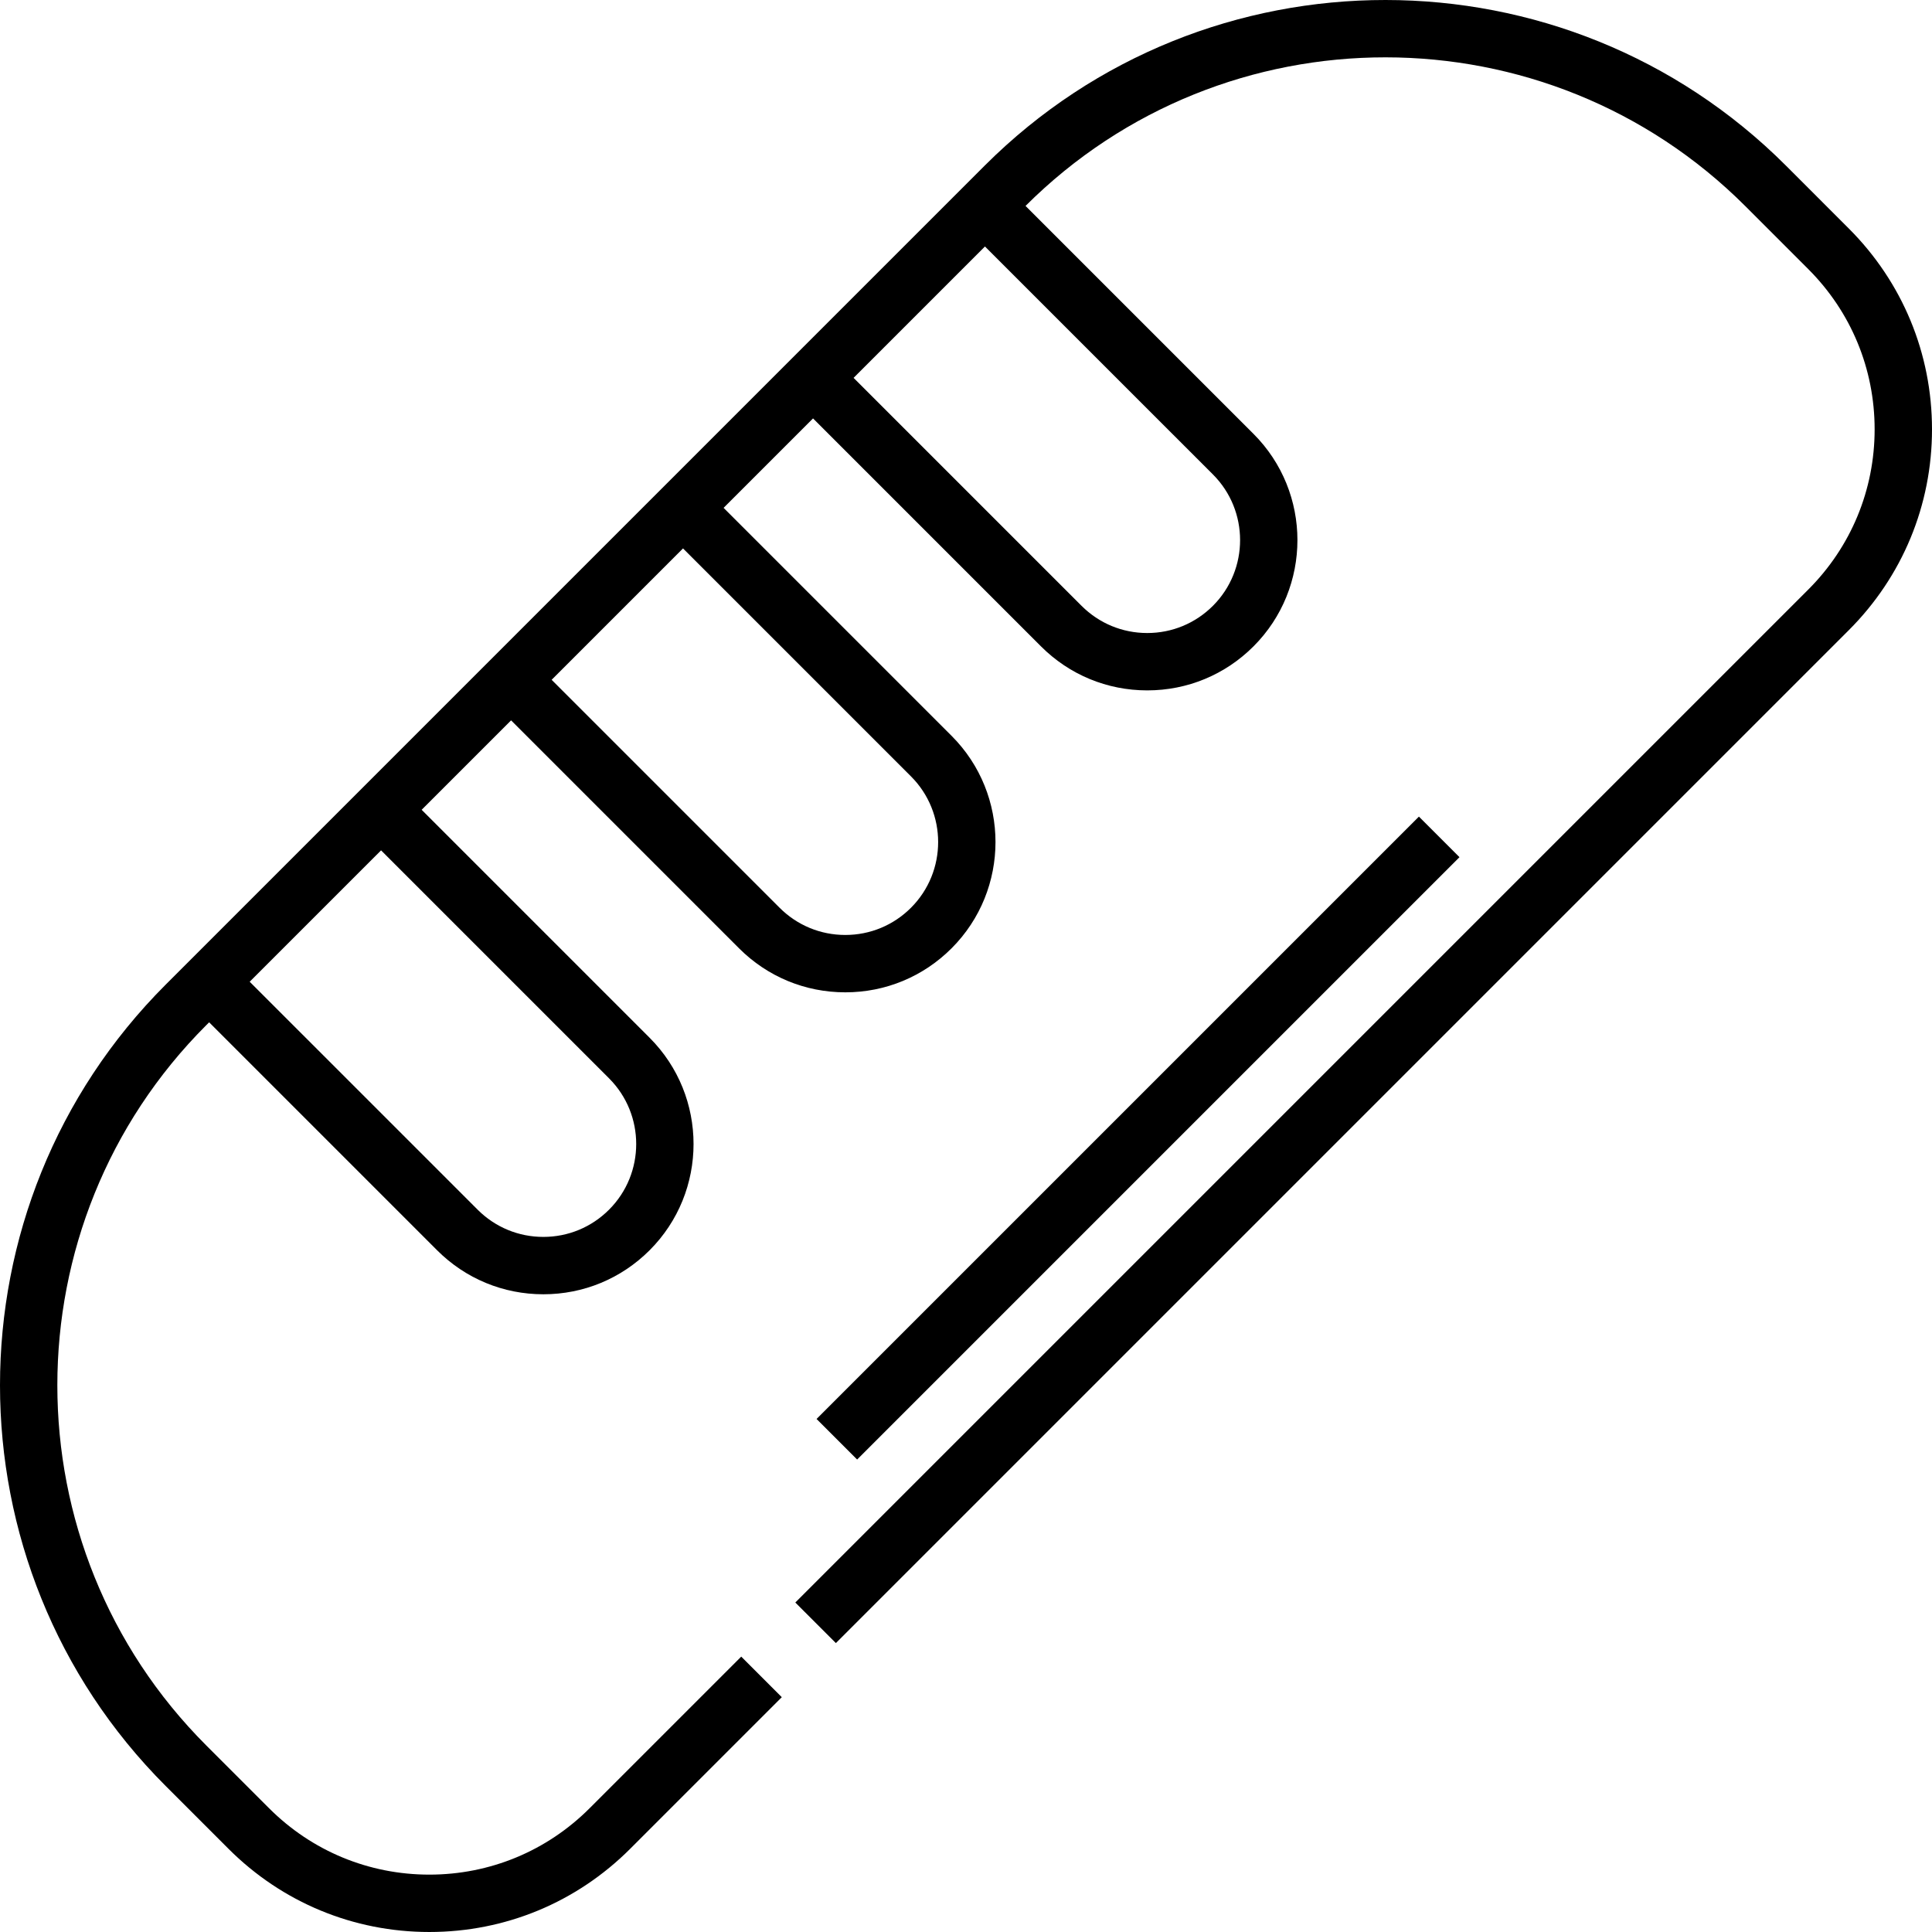
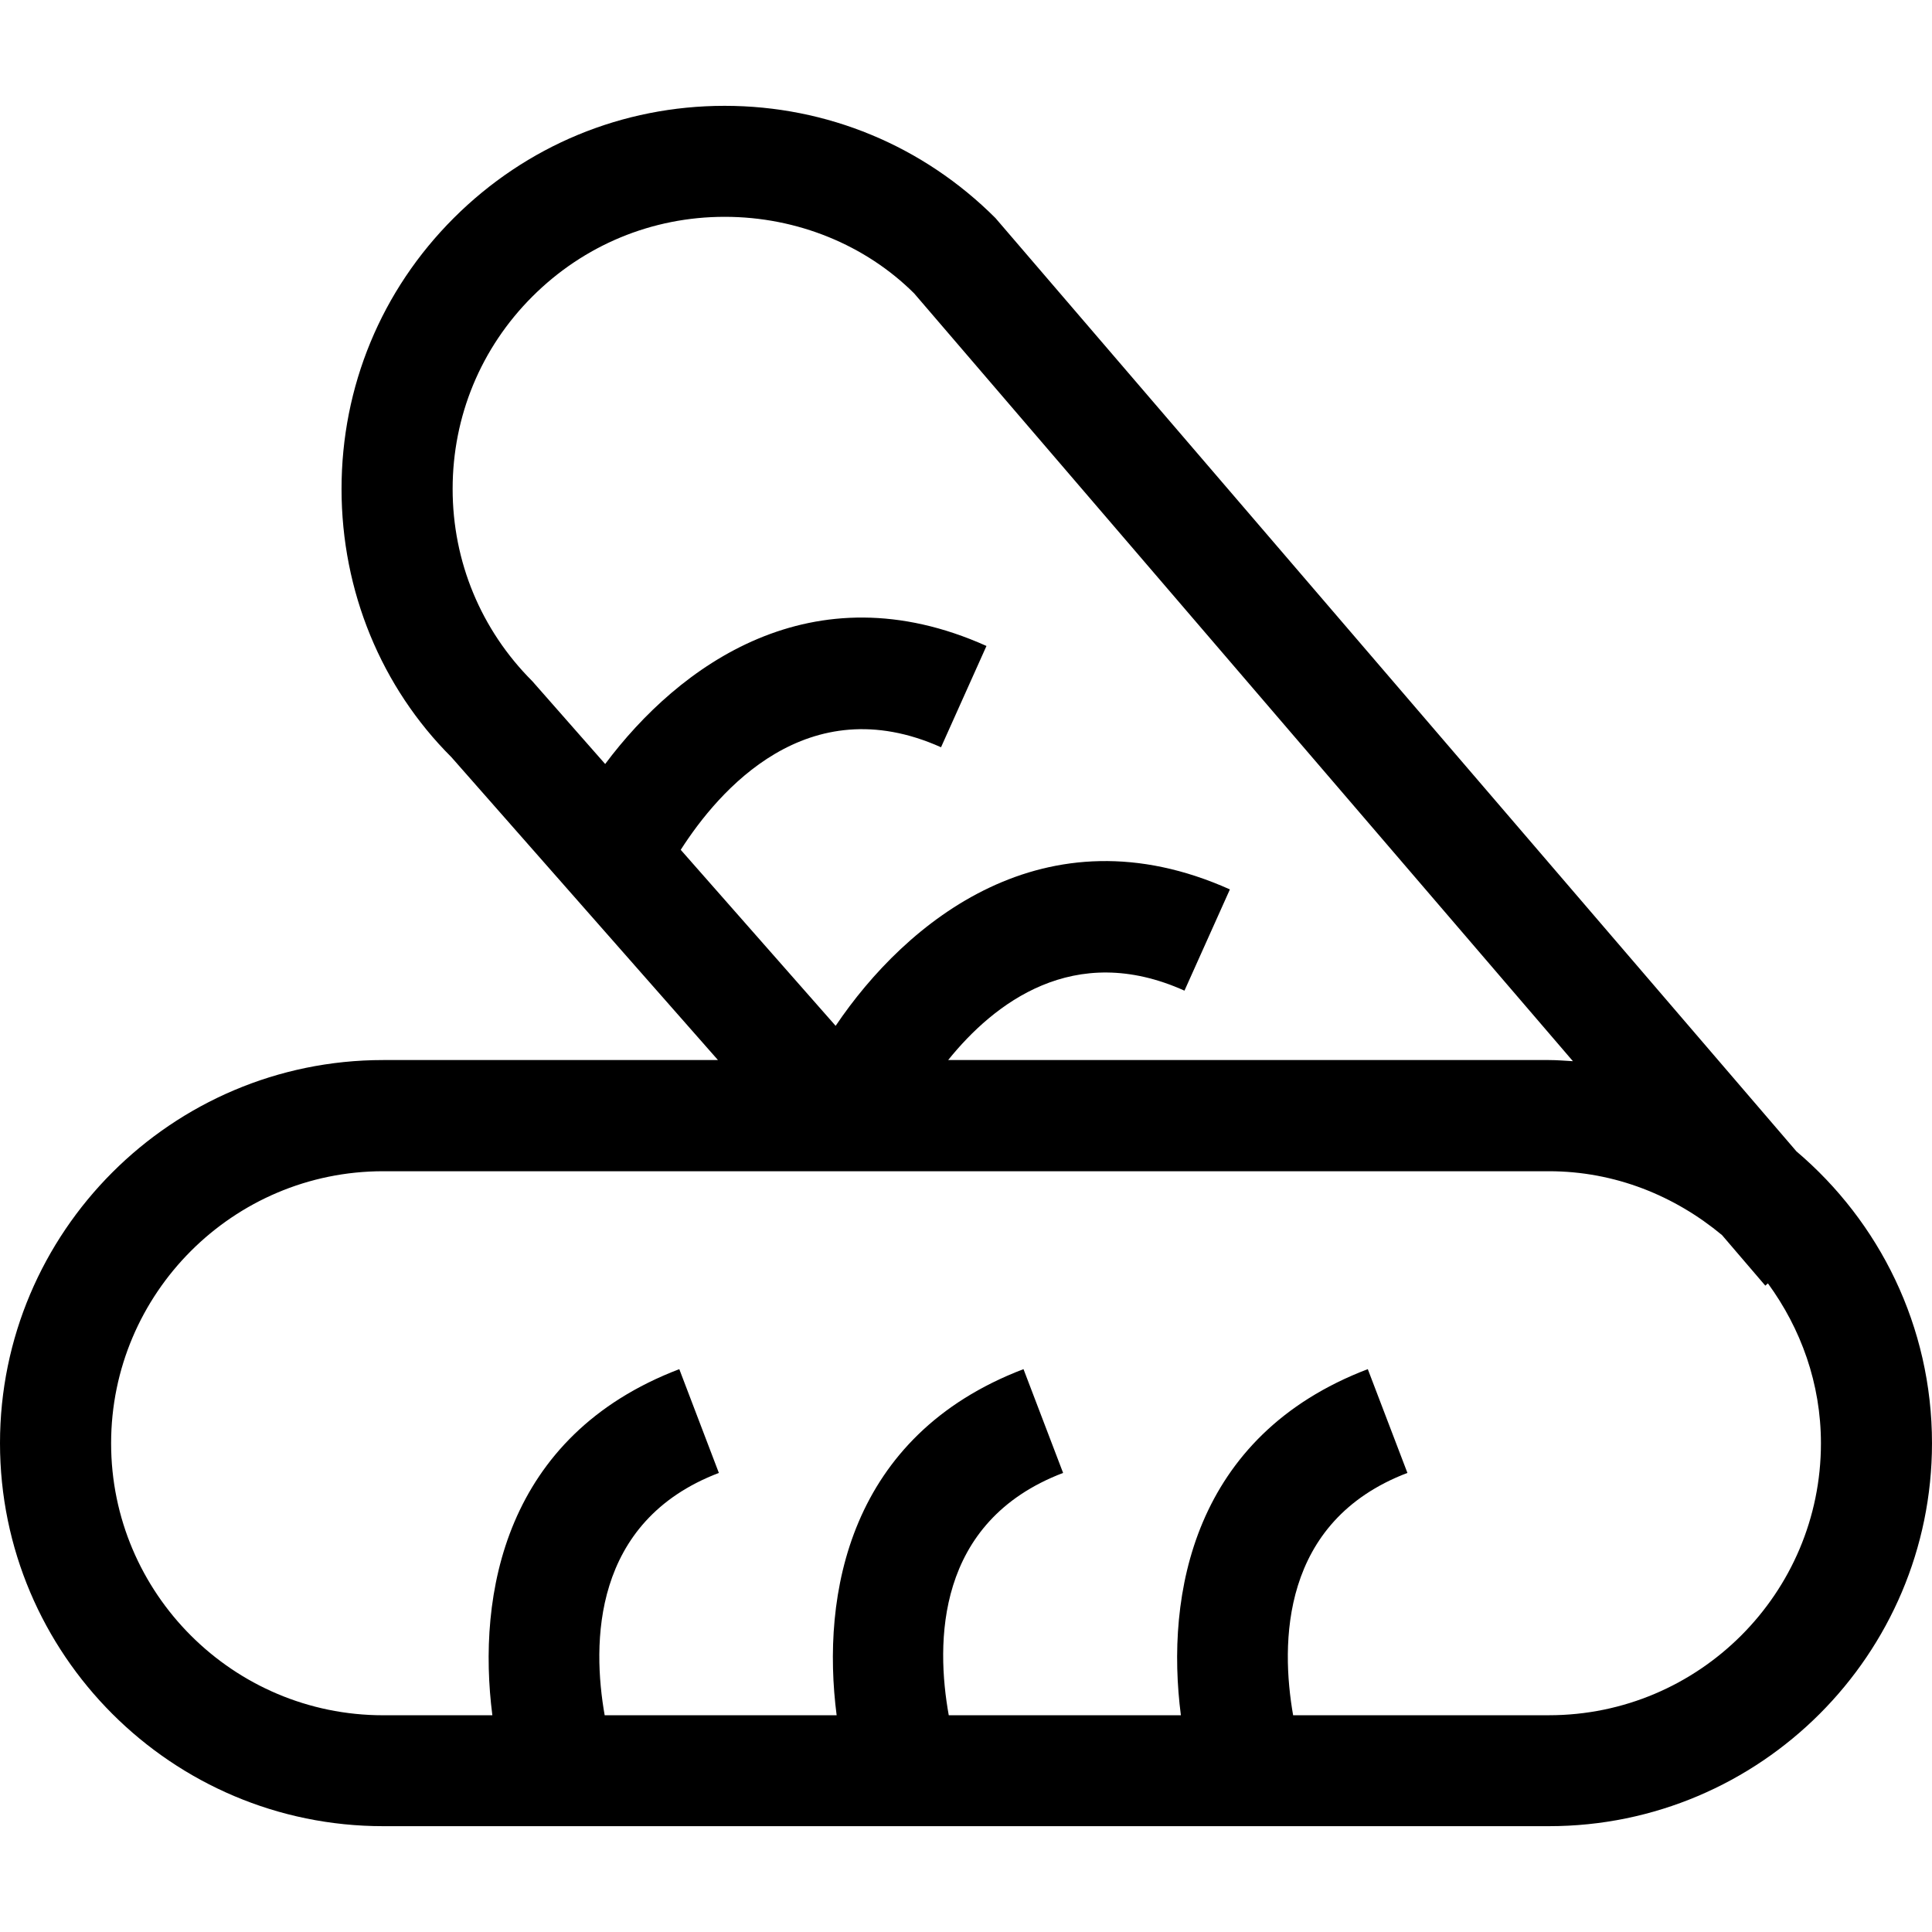
- <svg xmlns="http://www.w3.org/2000/svg" version="1.1" id="Layer_1" x="0px" y="0px" viewBox="0 0 511.999 511.999" style="enable-background:new 0 0 511.999 511.999;" xml:space="preserve">
+ <svg xmlns="http://www.w3.org/2000/svg" version="1.1" id="Capa_1" x="0px" y="0px" width="210.601px" height="210.602px" viewBox="0 0 210.601 210.602" style="enable-background:new 0 0 210.601 210.602;" xml:space="preserve">
  <g>
-     <g>
-       <path d="M489.954,60.56l-16.64-16.644C414.793-14.606,319.59-14.638,261.026,43.82l-0.002-0.002l-56.315,56.315l0.001,0.001    l-51.797,51.796l-28.223,28.222l0.001,0.001l-80.775,80.775c-58.554,58.555-58.554,153.83,0,212.384l16.643,16.642    c14.215,14.216,33.115,22.044,53.22,22.044s39.005-7.83,53.221-22.044l40.183-40.184l-10.75-10.75l-40.183,40.183    c-11.345,11.345-26.427,17.592-42.471,17.592c-16.043,0-31.126-6.247-42.47-17.592l-16.643-16.642    c-52.627-52.627-52.627-138.257,0-190.884l0.757-0.757l60.413,60.412c7.521,7.521,17.521,11.664,28.158,11.664    c10.636,0,20.637-4.142,28.158-11.664c15.526-15.526,15.526-40.79,0-56.317l-60.411-60.412l23.701-23.701l60.412,60.411    c7.52,7.52,17.52,11.663,28.157,11.664c0.001,0,0.002,0,0.004,0c10.635,0,20.635-4.142,28.157-11.664    c15.525-15.527,15.525-40.791-0.001-56.316l-60.411-60.411l23.702-23.702l60.41,60.412c7.521,7.521,17.521,11.664,28.158,11.664    c0.001,0,0,0,0.001,0c10.636,0,20.637-4.142,28.159-11.665c15.523-15.527,15.523-40.791-0.001-56.316l-60.411-60.409    c52.635-52.53,138.191-52.499,190.785,0.094l16.641,16.644c11.345,11.344,17.592,26.426,17.592,42.469    c0,16.043-6.247,31.126-17.593,42.471L210.767,424.685l10.751,10.75l268.435-268.436c14.217-14.216,22.047-33.117,22.047-53.221    C511.999,93.675,504.169,74.774,489.954,60.56z M161.4,285.765c9.599,9.6,9.599,25.219,0,34.817    c-4.65,4.65-10.833,7.211-17.409,7.211c-6.576,0-12.758-2.561-17.409-7.211l-60.412-60.411l34.818-34.817L161.4,285.765z     M241.419,205.747c9.598,9.598,9.598,25.217,0,34.817c-4.65,4.65-10.832,7.211-17.406,7.211c-0.001,0-0.002,0-0.003,0    c-6.577-0.001-12.759-2.561-17.409-7.21l-60.412-60.411l24.907-24.907l9.912-9.911L241.419,205.747z M321.436,125.729    c9.599,9.598,9.599,25.217,0.002,34.817c-4.651,4.65-10.834,7.211-17.41,7.211c-6.577,0-12.759-2.561-17.409-7.211l-60.411-60.411    l34.815-34.815L321.436,125.729z" />
-     </g>
-   </g>
-   <g>
-     <g>
-       <rect x="188.714" y="293.997" transform="matrix(0.7071 -0.7071 0.7071 0.7071 -124.9282 301.5932)" width="225.753" height="15.203" />
-     </g>
+     <path d="M195.824,125.507L108.51,23.768c-7.891-7.885-18.362-12.232-29.518-12.232h-0.006c-11.154,0-21.637,4.354-29.524,12.232   c-7.897,7.888-12.232,18.371-12.232,29.533c0,11.147,4.348,21.63,11.972,29.231l29.061,33.021H41.757   C18.726,115.553,0,134.302,0,157.312c0,23.034,18.74,41.754,41.757,41.754h127.09c23.028,0,41.754-18.731,41.754-41.754   C210.601,144.581,204.855,133.167,195.824,125.507z M49.34,53.295c0-7.923,3.083-15.368,8.691-20.969   c5.606-5.604,13.04-8.691,20.966-8.691h0.006c7.917,0,15.362,3.088,20.646,8.346l71.81,83.696c-0.863-0.047-1.72-0.124-2.612-0.124   h-65.491c4.985-6.183,13.701-12.992,25.759-7.565l4.953-11.036c-20.188-9.043-35.343,3.546-42.977,14.872L74.204,92.637   c4.135-6.466,13.802-17.711,28.375-11.18l4.953-11.042c-19.006-8.532-33.55,2.143-41.564,12.868l-7.941-9.029   C52.429,68.66,49.34,61.209,49.34,53.295z M168.847,186.973H140.96c-1.359-7.761-1.407-21.131,12.459-26.415l-4.32-11.313   c-19.062,7.271-22.076,24.577-20.374,37.729h-25.304c-1.41-7.838-1.478-21.107,12.465-26.415l-4.317-11.313   c-19.065,7.271-22.074,24.577-20.369,37.729H65.914c-1.369-7.761-1.418-21.131,12.448-26.415l-4.314-11.313   c-19.065,7.271-22.068,24.577-20.377,37.729H41.763c-16.349,0-29.651-13.293-29.651-29.643c0-16.349,13.302-29.66,29.651-29.66   h127.084c7.199,0,13.725,2.684,18.867,6.963l4.717,5.509l0.283-0.248c3.594,4.918,5.781,10.911,5.781,17.437   C198.496,173.68,185.196,186.973,168.847,186.973z" />
  </g>
  <g>
</g>
  <g>
</g>
  <g>
</g>
  <g>
</g>
  <g>
</g>
  <g>
</g>
  <g>
</g>
  <g>
</g>
  <g>
</g>
  <g>
</g>
  <g>
</g>
  <g>
</g>
  <g>
</g>
  <g>
</g>
  <g>
</g>
</svg>
